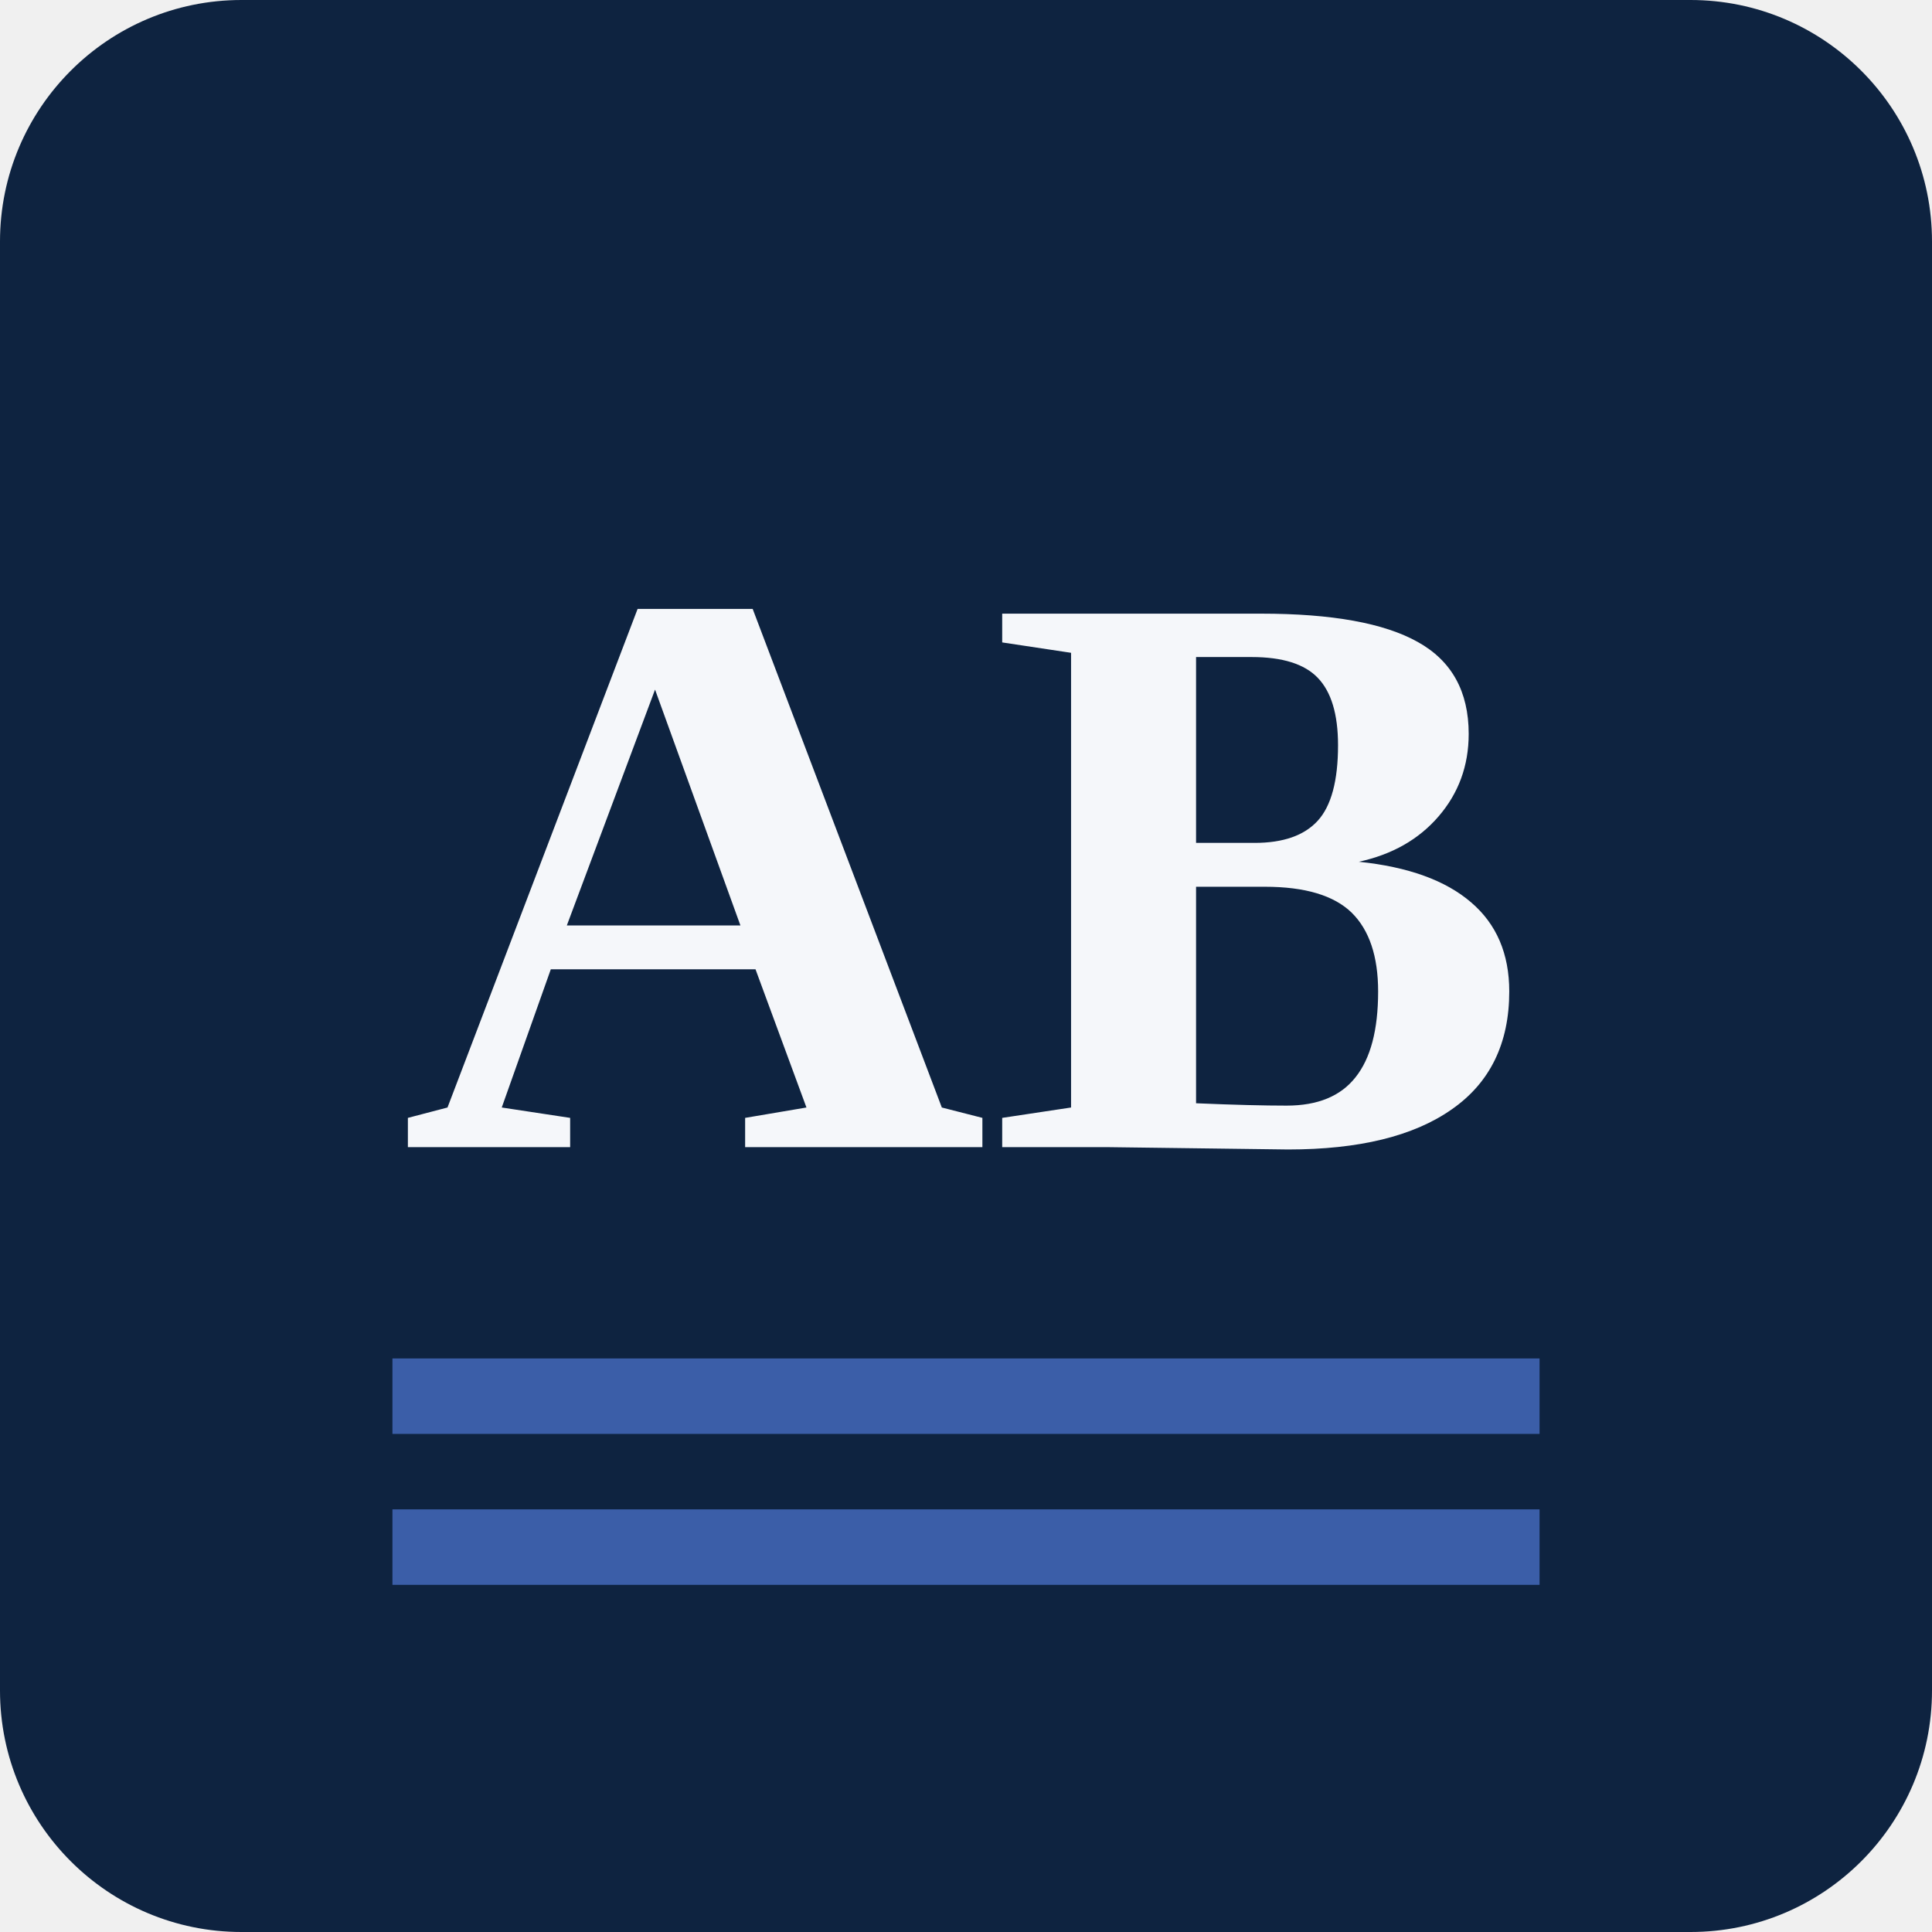
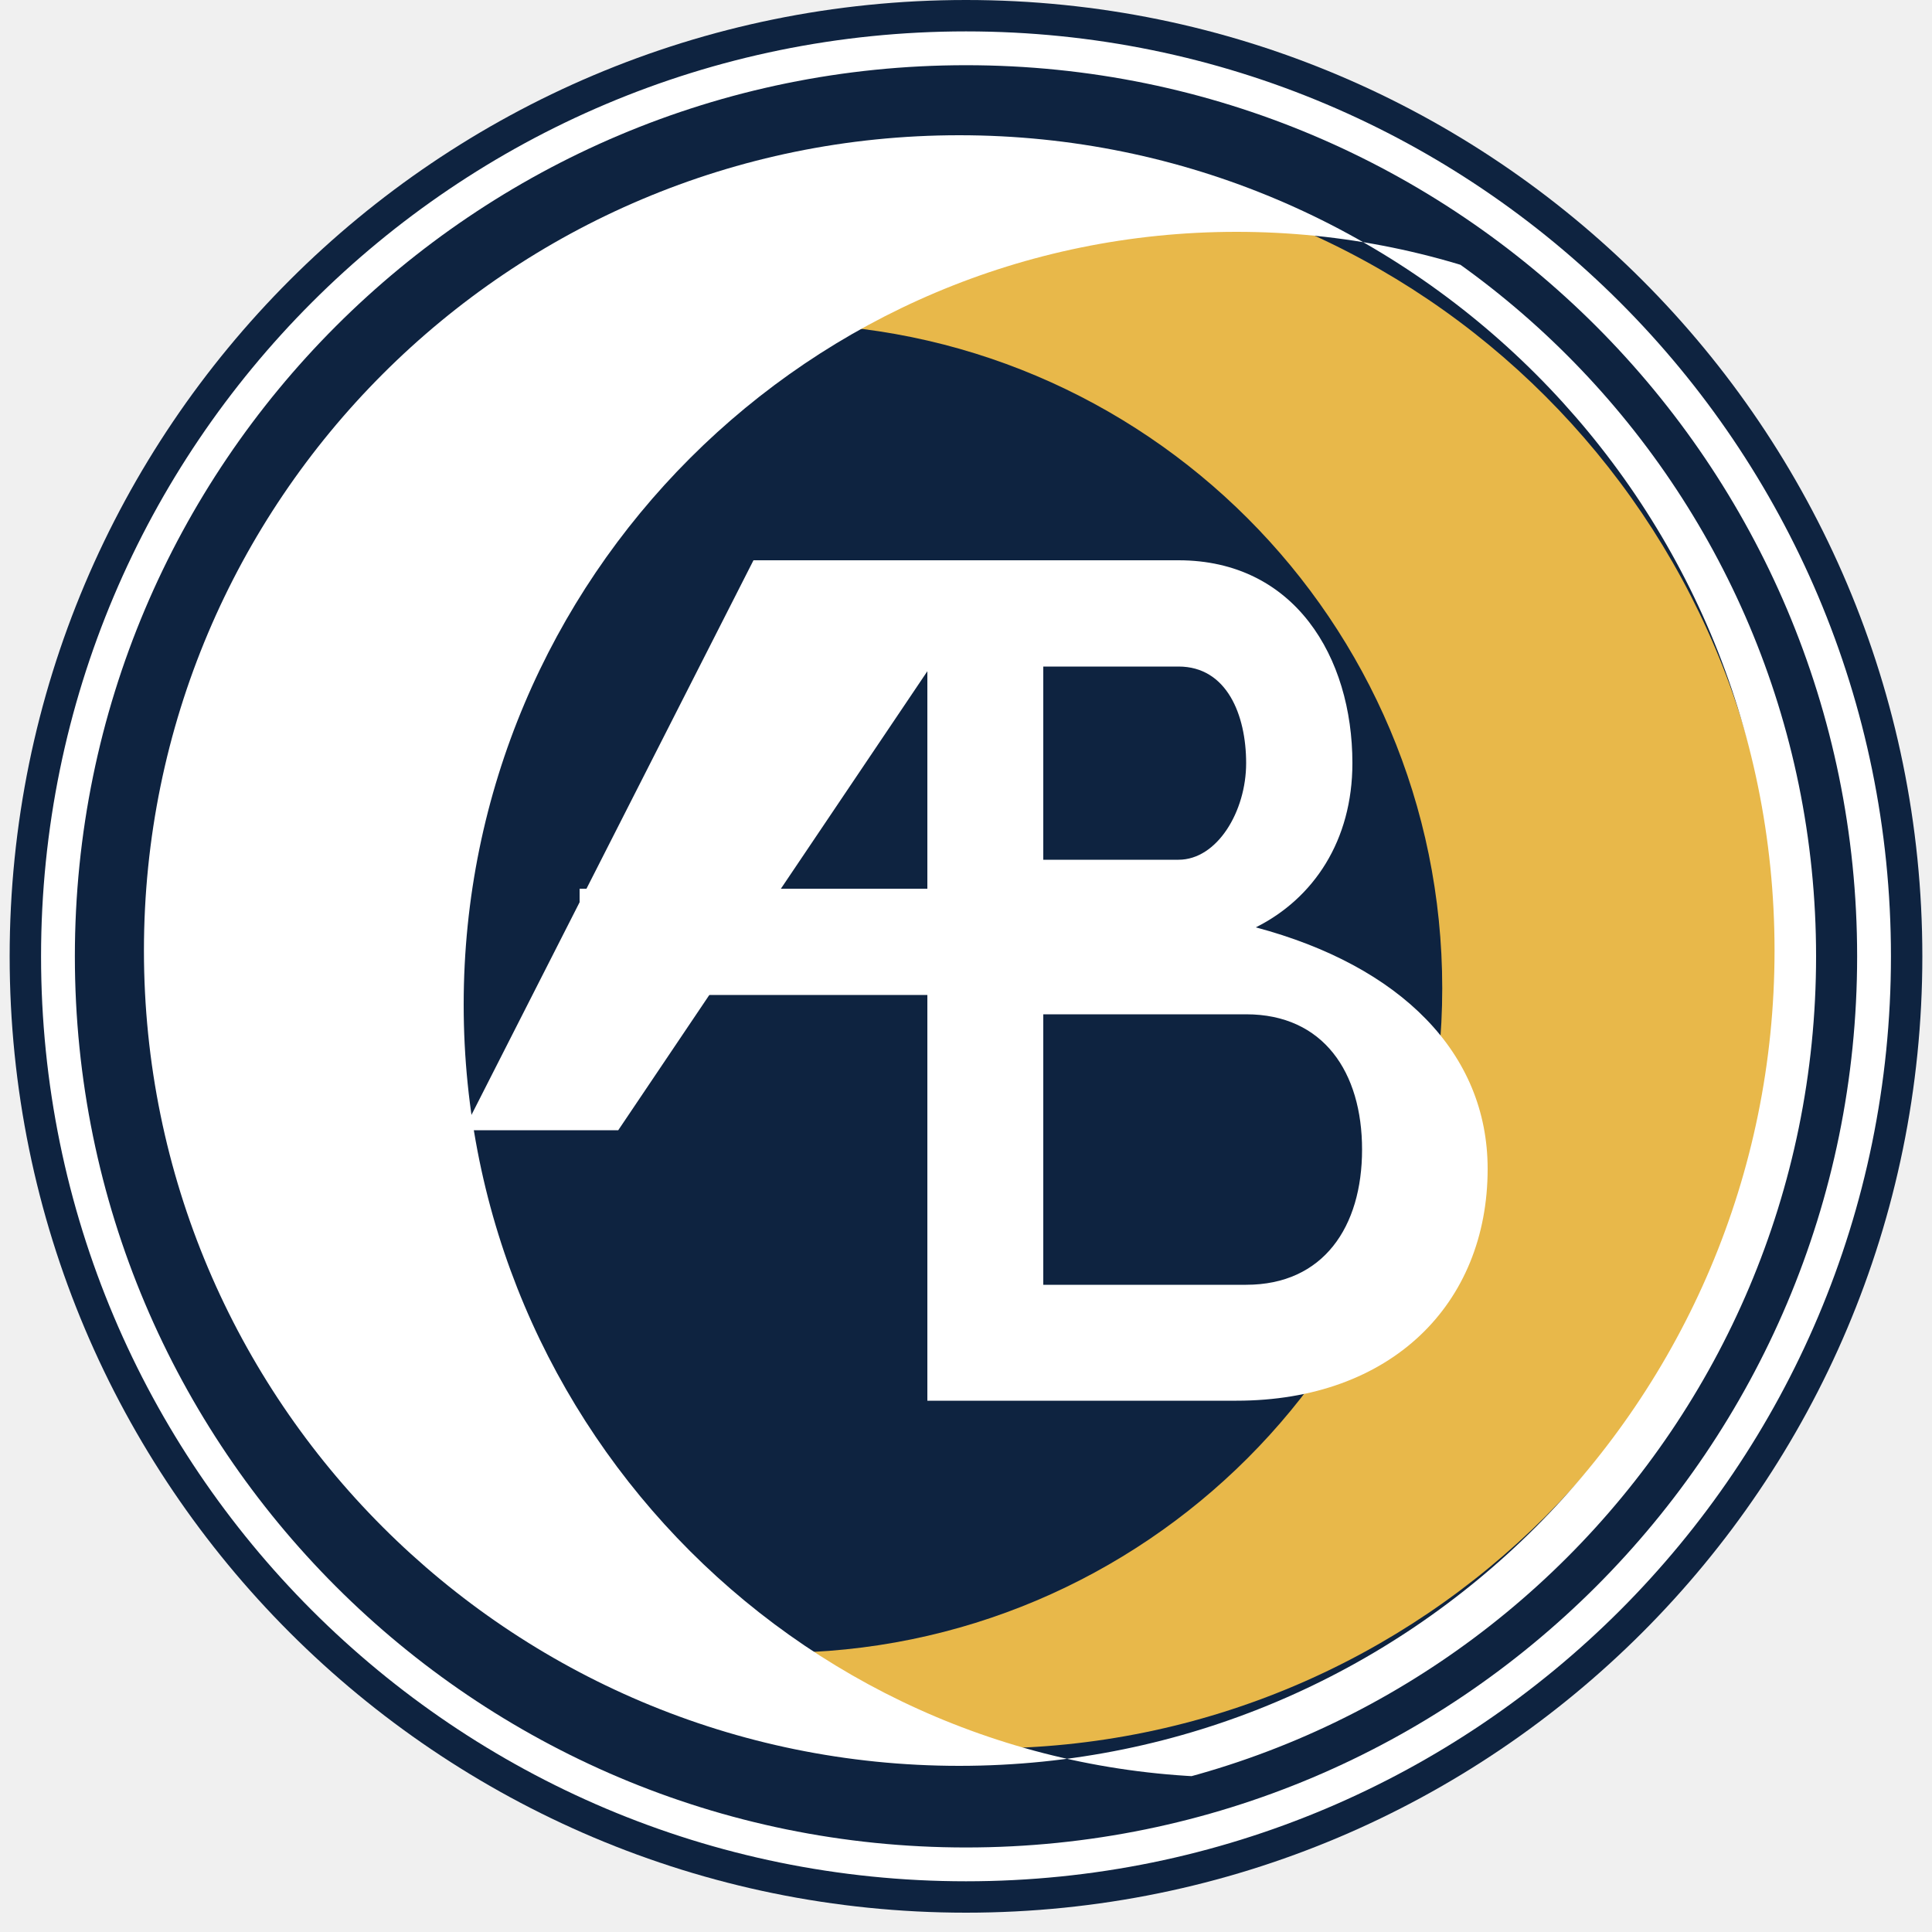
- <svg xmlns="http://www.w3.org/2000/svg" viewBox="0 0 64 64">
-   <rect width="64" height="64" rx="8" fill="#0e2340" />
-   <text x="32" y="38" text-anchor="middle" font-family="Georgia, 'Times New Roman', serif" font-size="27" font-weight="700" fill="#f5f7fa">AB</text>
-   <rect x="13" y="45" width="38" height="2.5" fill="#3b5ea8" />
-   <rect x="13" y="50" width="38" height="2.5" fill="#3b5ea8" />
+ <svg xmlns="http://www.w3.org/2000/svg" viewBox="26 24 200 200">
+   <circle cx="126" cy="123" r="99" fill="#0e2340" />
+   <circle cx="126" cy="123" r="94" fill="none" stroke="#ffffff" stroke-width="3.5" />
+   <clipPath id="inside">
+     <circle cx="126" cy="123" r="88" />
+   </clipPath>
+   <g clip-path="url(#inside)">
+     <circle cx="128" cy="123" r="82" fill="#e8b84a" />
+     <circle cx="106.5" cy="126.3" r="68.8" fill="#0e2340" />
+     <path fill-rule="evenodd" fill="#ffffff" d="M40.9 122.4 a84.4 84.4 0 1 0 168.8 0 a84.4 84.4 0 1 0 -168.8 0 Z M74 128 a80 80 0 1 0 160 0 a80 80 0 1 0 -160 0 Z" />
+   </g>
+   <g fill="#ffffff">
+     <polygon points="104,82 123,82 123,92 90,141 74,141" />
+     <rect x="86" y="116" width="37" height="11" />
+     <path fill-rule="evenodd" d="M122 82 H148 C160 82 166 92 166 103 C166 111 162 117 156 120 C171 124 180 133 180 145 C180 159 170 169 154 169 H122 Z       M134 93 H148 C153 93 155 98 155 103 C155 108 152 113 148 113 H134 Z       M134 129 H155 C163 129 167 135 167 143 C167 151 163 157 155 157 H134 Z" />
+   </g>
</svg>
